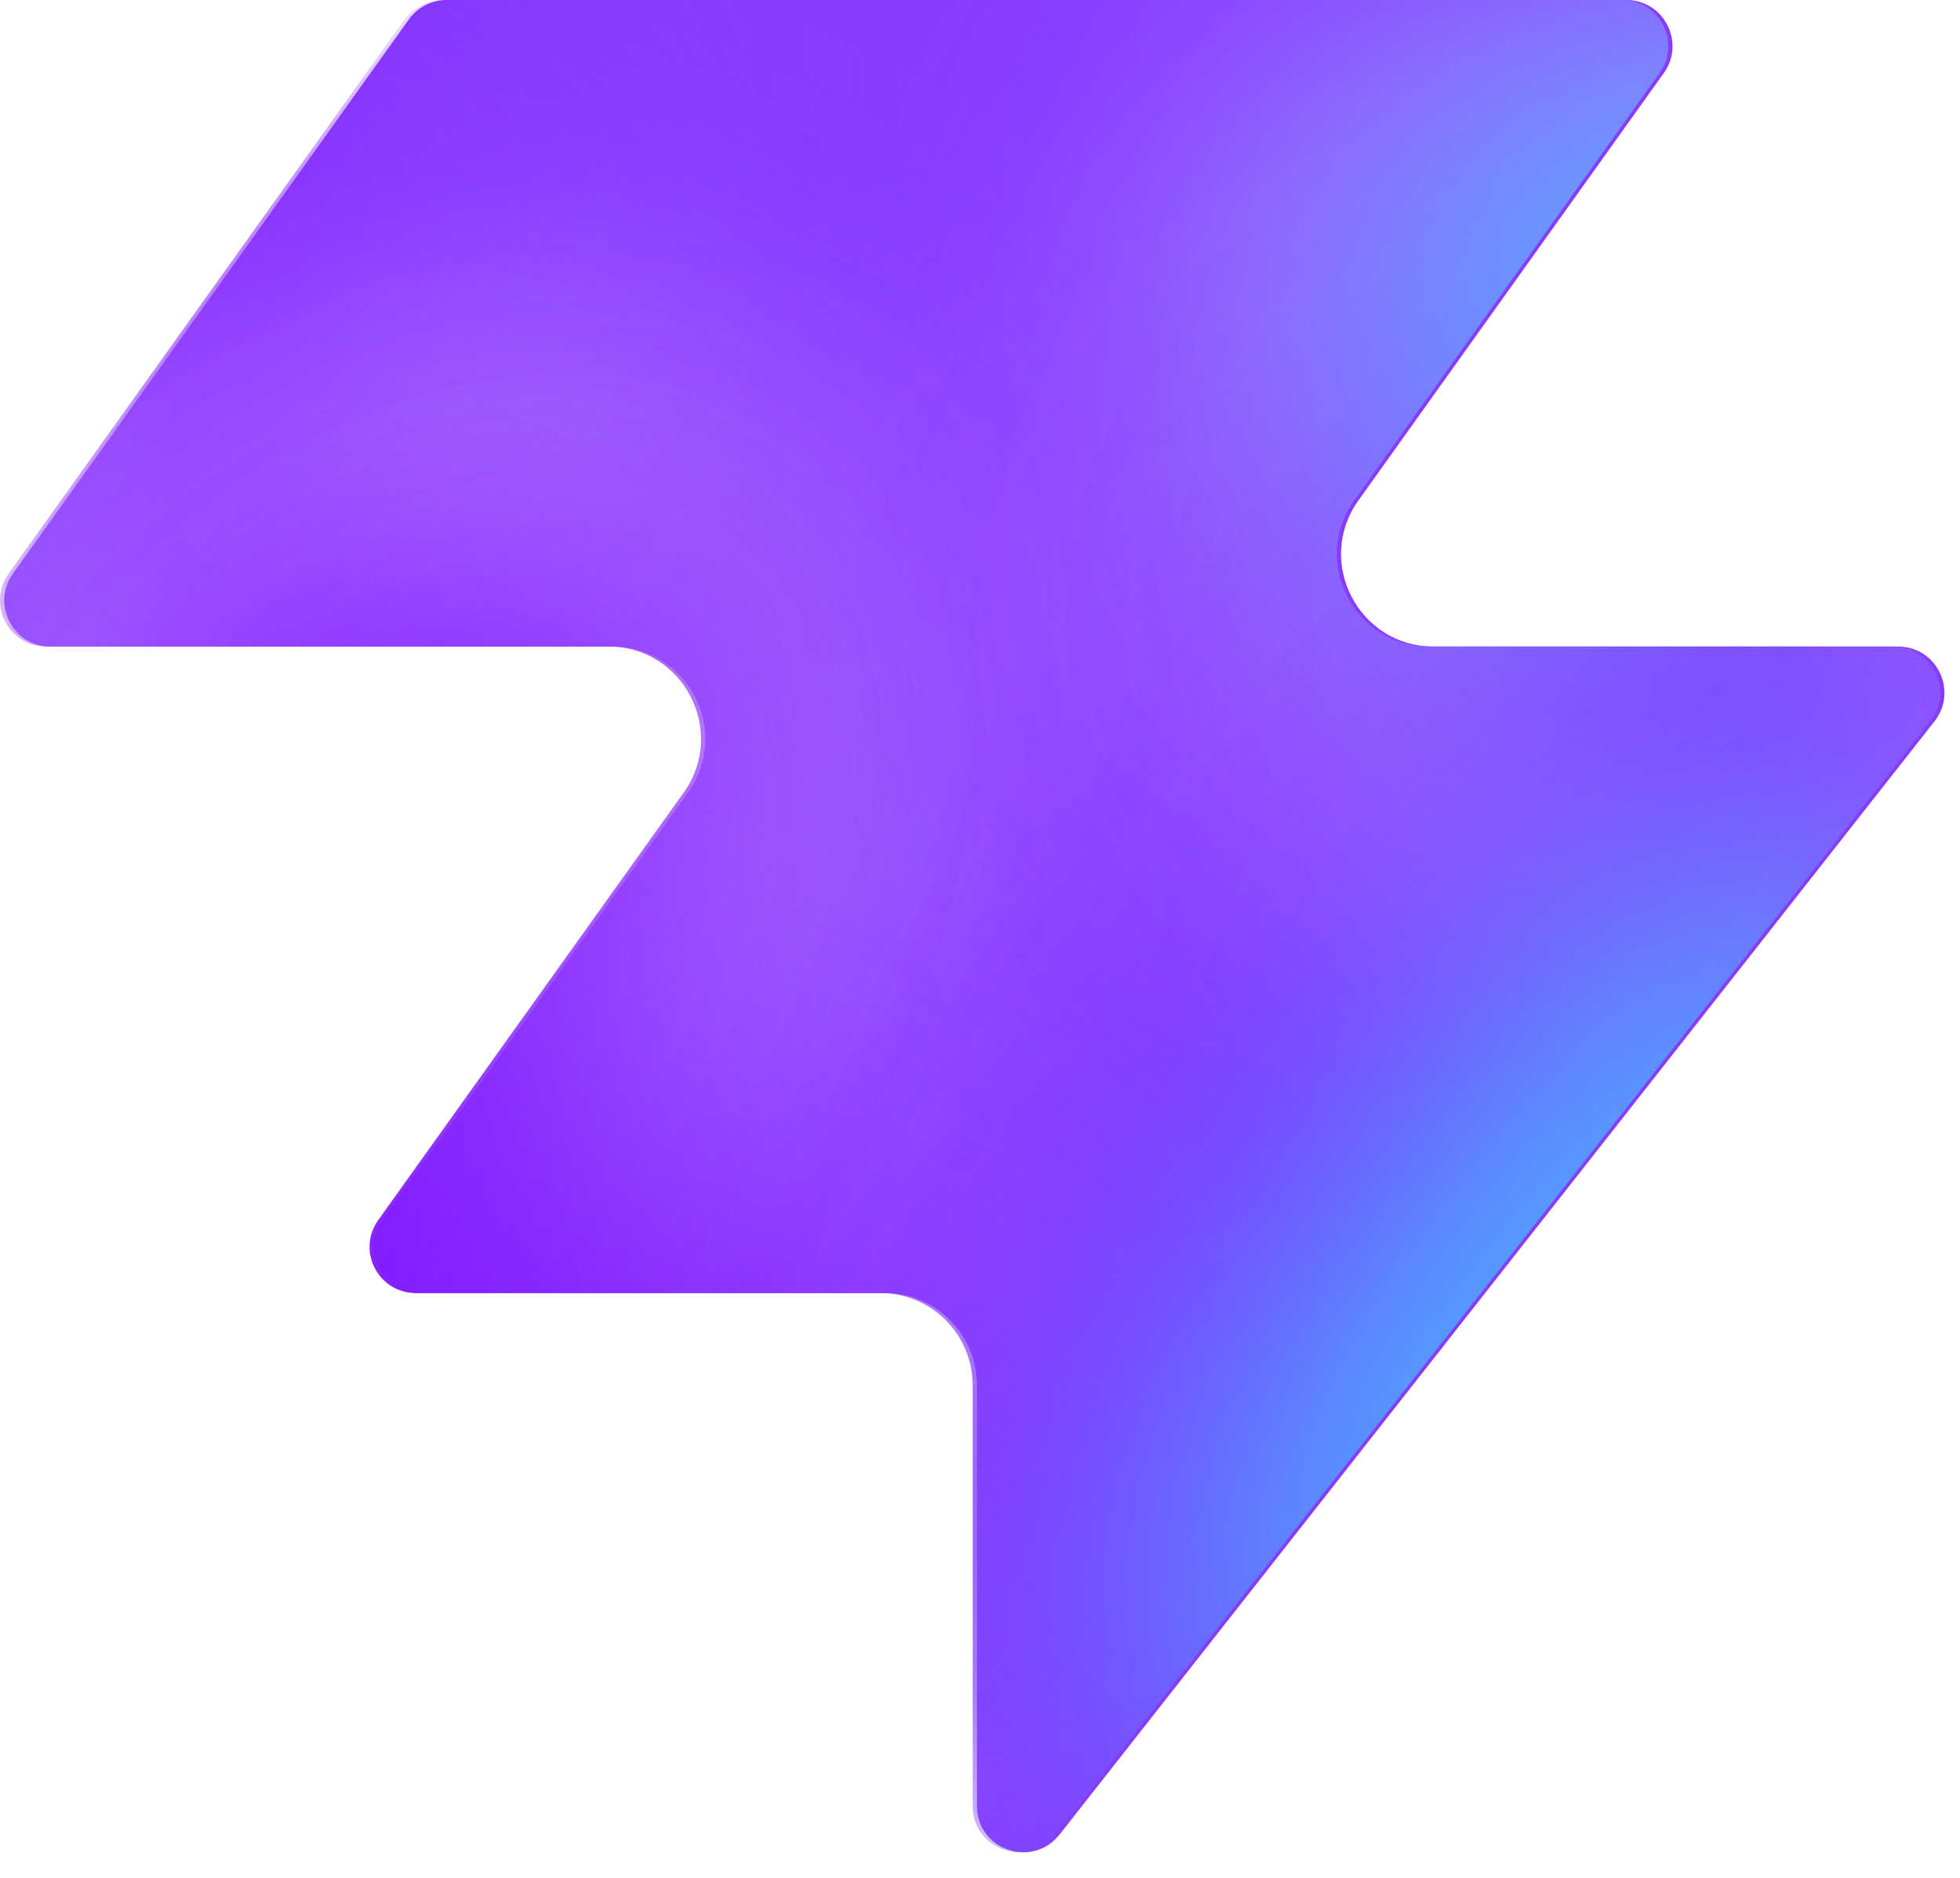
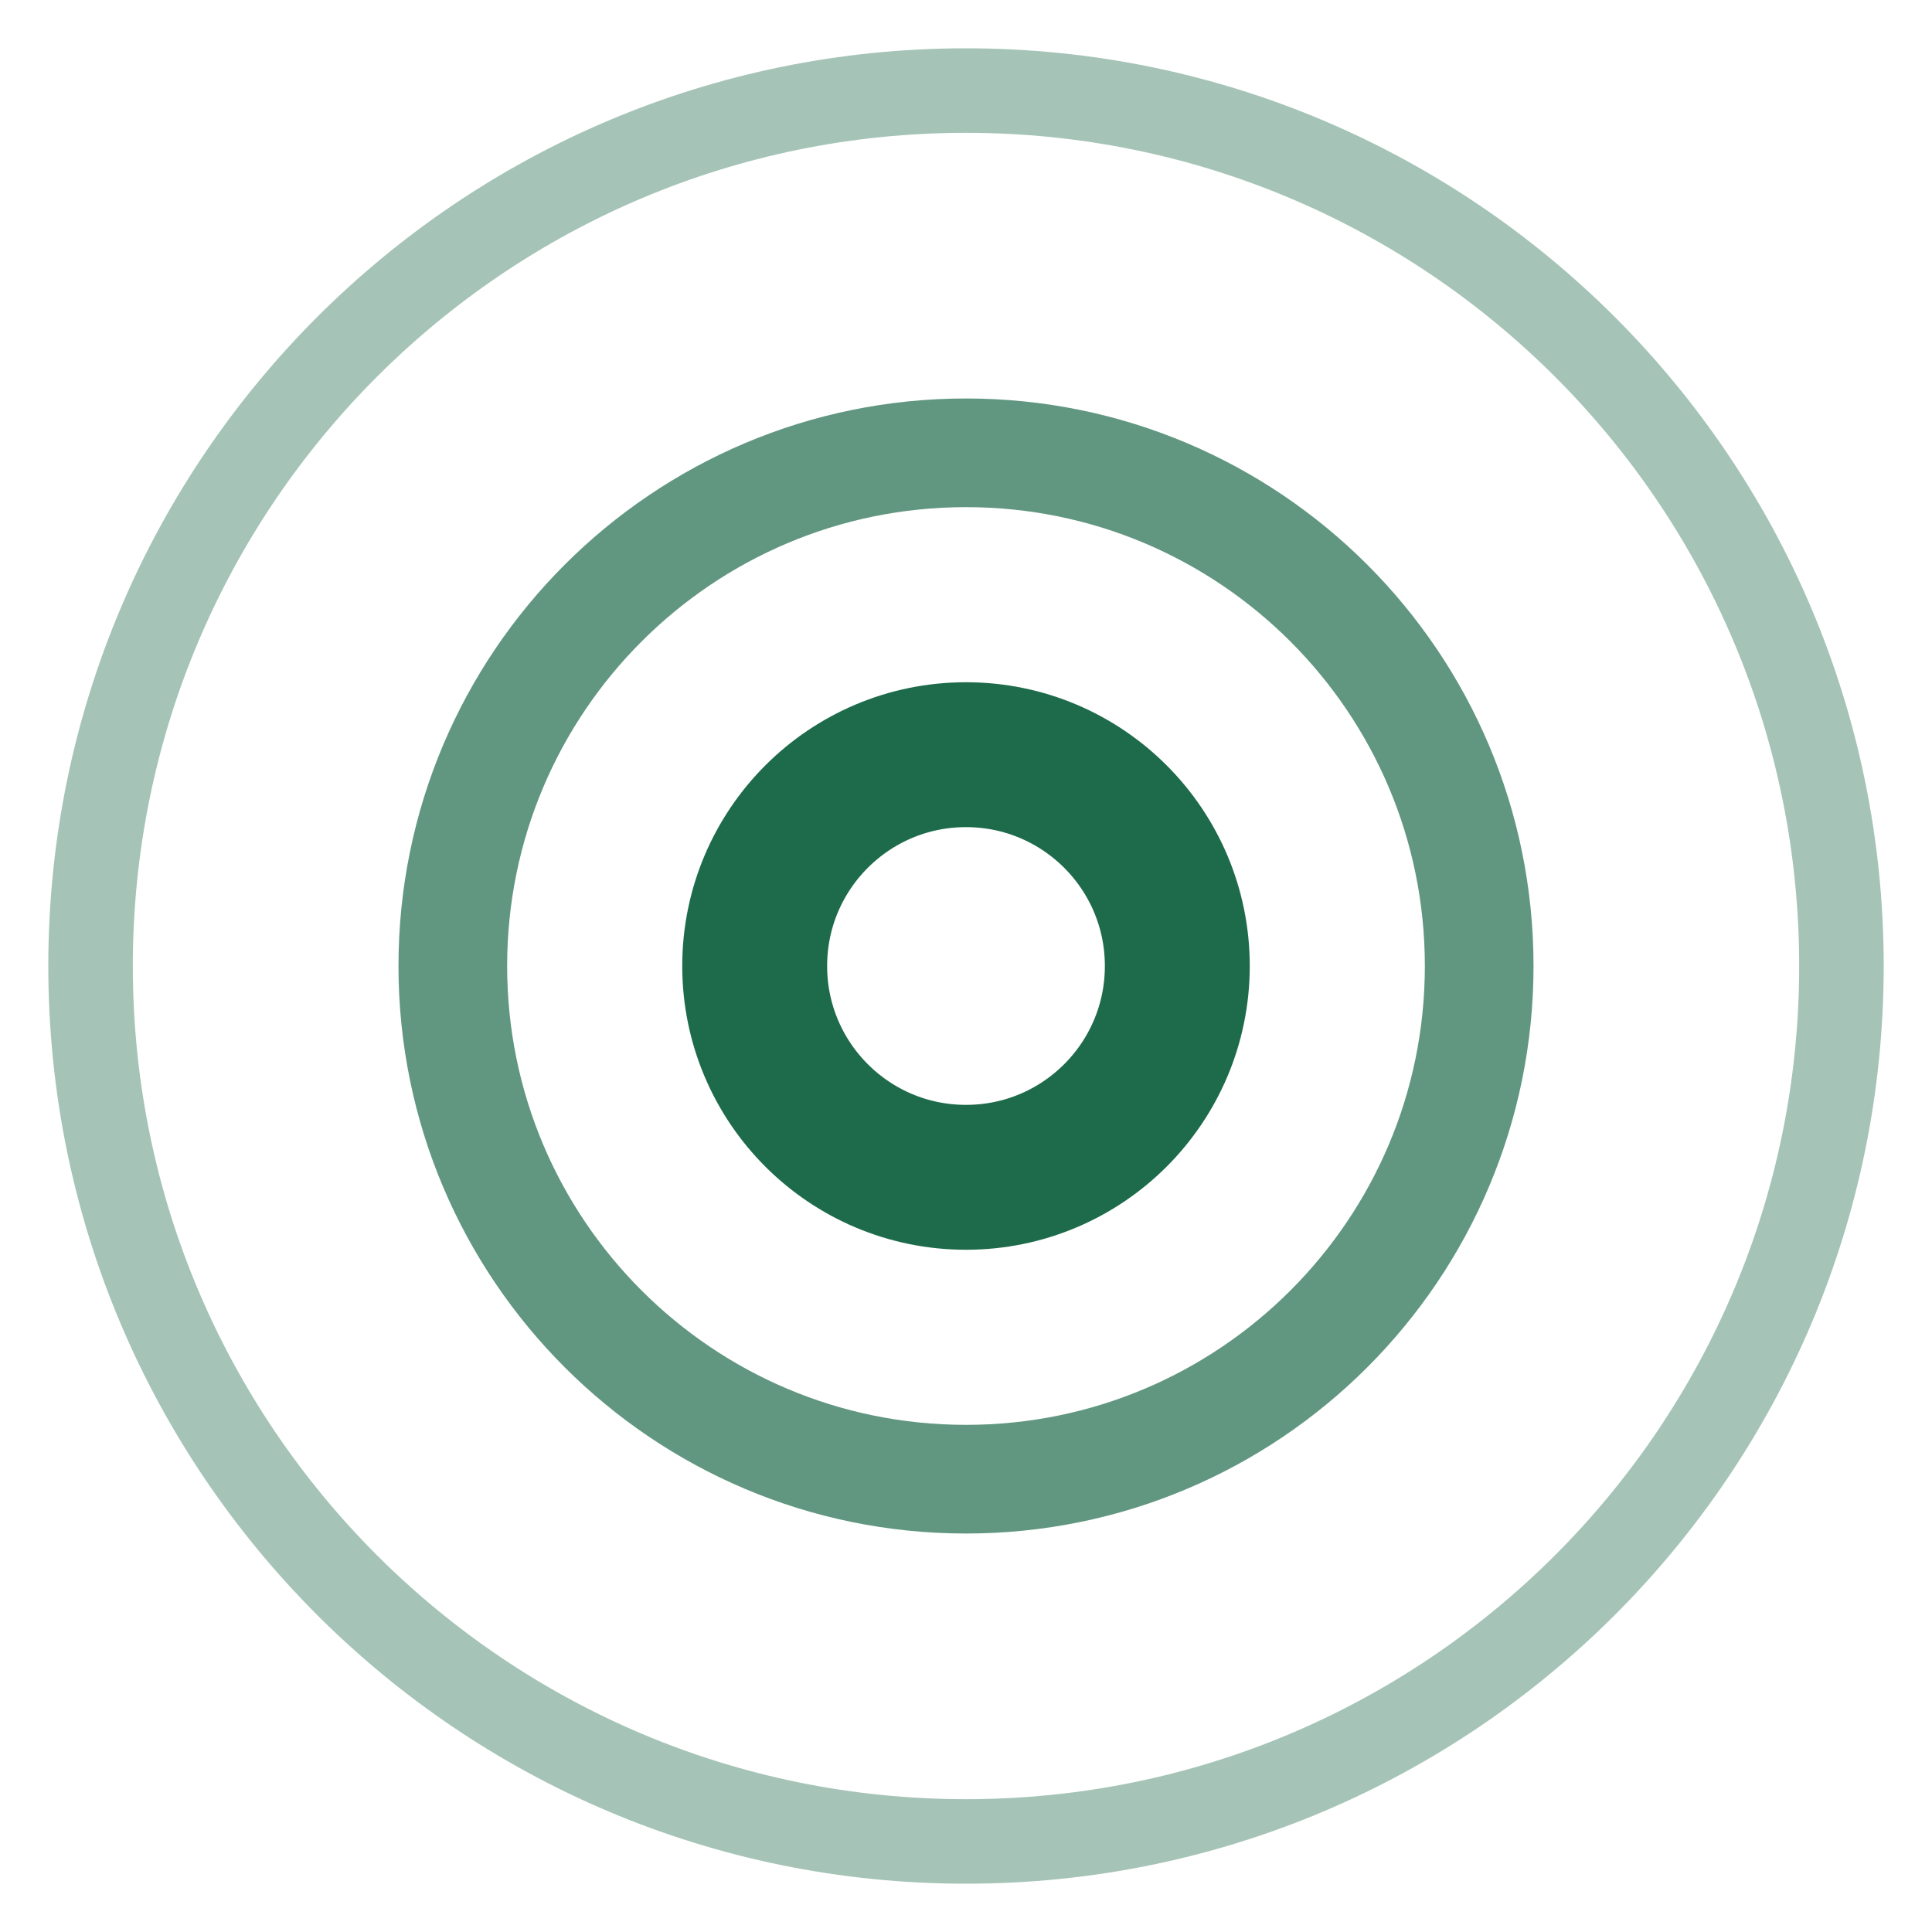
- <svg xmlns="http://www.w3.org/2000/svg" width="48" height="46" fill="none" viewBox="0 0 48 46">
-   <path fill="#863bff" d="M25.946 44.938c-.664.845-2.021.375-2.021-.698V33.937a2.26 2.26 0 0 0-2.262-2.262H10.287c-.92 0-1.456-1.04-.92-1.788l7.48-10.471c1.07-1.497 0-3.578-1.842-3.578H1.237c-.92 0-1.456-1.04-.92-1.788L10.013.474c.214-.297.556-.474.92-.474h28.894c.92 0 1.456 1.04.92 1.788l-7.48 10.471c-1.07 1.498 0 3.579 1.842 3.579h11.377c.943 0 1.473 1.088.89 1.83L25.947 44.94z" style="fill:#863bff;fill:color(display-p3 .525 .23 1);fill-opacity:1" />
-   <mask id="a" width="48" height="46" x="0" y="0" maskUnits="userSpaceOnUse" style="mask-type:alpha">
-     <path fill="#000" d="M25.842 44.938c-.664.844-2.021.375-2.021-.698V33.937a2.26 2.26 0 0 0-2.262-2.262H10.183c-.92 0-1.456-1.04-.92-1.788l7.48-10.471c1.07-1.498 0-3.579-1.842-3.579H1.133c-.92 0-1.456-1.04-.92-1.787L9.91.473c.214-.297.556-.474.92-.474h28.894c.92 0 1.456 1.04.92 1.788l-7.48 10.471c-1.07 1.498 0 3.578 1.842 3.578h11.377c.943 0 1.473 1.088.89 1.832L25.843 44.94z" style="fill:#000;fill-opacity:1" />
-   </mask>
-   <g mask="url(#a)">
-     <g filter="url(#b)">
-       <ellipse cx="5.508" cy="14.704" fill="#ede6ff" rx="5.508" ry="14.704" style="fill:#ede6ff;fill:color(display-p3 .927 .903 1);fill-opacity:1" transform="matrix(.00324 1 1 -.00324 -4.47 31.516)" />
-     </g>
-     <g filter="url(#c)">
-       <ellipse cx="10.399" cy="29.851" fill="#ede6ff" rx="10.399" ry="29.851" style="fill:#ede6ff;fill:color(display-p3 .927 .903 1);fill-opacity:1" transform="matrix(.00324 1 1 -.00324 -39.328 7.883)" />
-     </g>
-     <g filter="url(#d)">
-       <ellipse cx="5.508" cy="30.487" fill="#7e14ff" rx="5.508" ry="30.487" style="fill:#7e14ff;fill:color(display-p3 .492 .077 1);fill-opacity:1" transform="rotate(89.814 -25.913 -14.639)scale(1 -1)" />
-     </g>
-     <g filter="url(#e)">
-       <ellipse cx="5.508" cy="30.599" fill="#7e14ff" rx="5.508" ry="30.599" style="fill:#7e14ff;fill:color(display-p3 .492 .077 1);fill-opacity:1" transform="rotate(89.814 -32.644 -3.334)scale(1 -1)" />
-     </g>
-     <g filter="url(#f)">
-       <ellipse cx="5.508" cy="30.599" fill="#7e14ff" rx="5.508" ry="30.599" style="fill:#7e14ff;fill:color(display-p3 .492 .077 1);fill-opacity:1" transform="matrix(.00324 1 1 -.00324 -34.34 30.47)" />
-     </g>
-     <g filter="url(#g)">
-       <ellipse cx="14.072" cy="22.078" fill="#ede6ff" rx="14.072" ry="22.078" style="fill:#ede6ff;fill:color(display-p3 .927 .903 1);fill-opacity:1" transform="rotate(93.35 24.506 48.493)scale(-1 1)" />
-     </g>
-     <g filter="url(#h)">
-       <ellipse cx="3.47" cy="21.501" fill="#7e14ff" rx="3.47" ry="21.501" style="fill:#7e14ff;fill:color(display-p3 .492 .077 1);fill-opacity:1" transform="rotate(89.009 28.708 47.59)scale(-1 1)" />
-     </g>
-     <g filter="url(#i)">
-       <ellipse cx="3.47" cy="21.501" fill="#7e14ff" rx="3.47" ry="21.501" style="fill:#7e14ff;fill:color(display-p3 .492 .077 1);fill-opacity:1" transform="rotate(89.009 28.708 47.59)scale(-1 1)" />
-     </g>
-     <g filter="url(#j)">
-       <ellipse cx=".387" cy="8.972" fill="#7e14ff" rx="4.407" ry="29.108" style="fill:#7e14ff;fill:color(display-p3 .492 .077 1);fill-opacity:1" transform="rotate(39.51 .387 8.972)" />
-     </g>
-     <g filter="url(#k)">
-       <ellipse cx="47.523" cy="-6.092" fill="#7e14ff" rx="4.407" ry="29.108" style="fill:#7e14ff;fill:color(display-p3 .492 .077 1);fill-opacity:1" transform="rotate(37.892 47.523 -6.092)" />
-     </g>
-     <g filter="url(#l)">
-       <ellipse cx="41.412" cy="6.333" fill="#47bfff" rx="5.971" ry="9.665" style="fill:#47bfff;fill:color(display-p3 .28 .748 1);fill-opacity:1" transform="rotate(37.892 41.412 6.333)" />
-     </g>
-     <g filter="url(#m)">
-       <ellipse cx="-1.879" cy="38.332" fill="#7e14ff" rx="4.407" ry="29.108" style="fill:#7e14ff;fill:color(display-p3 .492 .077 1);fill-opacity:1" transform="rotate(37.892 -1.88 38.332)" />
-     </g>
-     <g filter="url(#n)">
-       <ellipse cx="-1.879" cy="38.332" fill="#7e14ff" rx="4.407" ry="29.108" style="fill:#7e14ff;fill:color(display-p3 .492 .077 1);fill-opacity:1" transform="rotate(37.892 -1.88 38.332)" />
-     </g>
-     <g filter="url(#o)">
-       <ellipse cx="35.651" cy="29.907" fill="#7e14ff" rx="4.407" ry="29.108" style="fill:#7e14ff;fill:color(display-p3 .492 .077 1);fill-opacity:1" transform="rotate(37.892 35.651 29.907)" />
-     </g>
-     <g filter="url(#p)">
-       <ellipse cx="38.418" cy="32.4" fill="#47bfff" rx="5.971" ry="15.297" style="fill:#47bfff;fill:color(display-p3 .28 .748 1);fill-opacity:1" transform="rotate(37.892 38.418 32.4)" />
-     </g>
-   </g>
-   <defs>
-     <filter id="b" width="60.045" height="41.654" x="-19.77" y="16.149" color-interpolation-filters="sRGB" filterUnits="userSpaceOnUse">
-       <feFlood flood-opacity="0" result="BackgroundImageFix" />
-       <feBlend in="SourceGraphic" in2="BackgroundImageFix" result="shape" />
-       <feGaussianBlur result="effect1_foregroundBlur_2002_17158" stdDeviation="7.659" />
-     </filter>
-     <filter id="c" width="90.34" height="51.437" x="-54.613" y="-7.533" color-interpolation-filters="sRGB" filterUnits="userSpaceOnUse">
-       <feFlood flood-opacity="0" result="BackgroundImageFix" />
-       <feBlend in="SourceGraphic" in2="BackgroundImageFix" result="shape" />
-       <feGaussianBlur result="effect1_foregroundBlur_2002_17158" stdDeviation="7.659" />
-     </filter>
-     <filter id="d" width="79.355" height="29.4" x="-49.64" y="2.03" color-interpolation-filters="sRGB" filterUnits="userSpaceOnUse">
-       <feFlood flood-opacity="0" result="BackgroundImageFix" />
-       <feBlend in="SourceGraphic" in2="BackgroundImageFix" result="shape" />
-       <feGaussianBlur result="effect1_foregroundBlur_2002_17158" stdDeviation="4.596" />
-     </filter>
-     <filter id="e" width="79.579" height="29.4" x="-45.045" y="20.029" color-interpolation-filters="sRGB" filterUnits="userSpaceOnUse">
-       <feFlood flood-opacity="0" result="BackgroundImageFix" />
-       <feBlend in="SourceGraphic" in2="BackgroundImageFix" result="shape" />
-       <feGaussianBlur result="effect1_foregroundBlur_2002_17158" stdDeviation="4.596" />
-     </filter>
-     <filter id="f" width="79.579" height="29.4" x="-43.513" y="21.178" color-interpolation-filters="sRGB" filterUnits="userSpaceOnUse">
-       <feFlood flood-opacity="0" result="BackgroundImageFix" />
-       <feBlend in="SourceGraphic" in2="BackgroundImageFix" result="shape" />
-       <feGaussianBlur result="effect1_foregroundBlur_2002_17158" stdDeviation="4.596" />
-     </filter>
-     <filter id="g" width="74.749" height="58.852" x="15.756" y="-17.901" color-interpolation-filters="sRGB" filterUnits="userSpaceOnUse">
-       <feFlood flood-opacity="0" result="BackgroundImageFix" />
-       <feBlend in="SourceGraphic" in2="BackgroundImageFix" result="shape" />
-       <feGaussianBlur result="effect1_foregroundBlur_2002_17158" stdDeviation="7.659" />
-     </filter>
-     <filter id="h" width="61.377" height="25.362" x="23.548" y="2.284" color-interpolation-filters="sRGB" filterUnits="userSpaceOnUse">
-       <feFlood flood-opacity="0" result="BackgroundImageFix" />
-       <feBlend in="SourceGraphic" in2="BackgroundImageFix" result="shape" />
-       <feGaussianBlur result="effect1_foregroundBlur_2002_17158" stdDeviation="4.596" />
-     </filter>
-     <filter id="i" width="61.377" height="25.362" x="23.548" y="2.284" color-interpolation-filters="sRGB" filterUnits="userSpaceOnUse">
-       <feFlood flood-opacity="0" result="BackgroundImageFix" />
-       <feBlend in="SourceGraphic" in2="BackgroundImageFix" result="shape" />
-       <feGaussianBlur result="effect1_foregroundBlur_2002_17158" stdDeviation="4.596" />
-     </filter>
-     <filter id="j" width="56.045" height="63.649" x="-27.636" y="-22.853" color-interpolation-filters="sRGB" filterUnits="userSpaceOnUse">
-       <feFlood flood-opacity="0" result="BackgroundImageFix" />
-       <feBlend in="SourceGraphic" in2="BackgroundImageFix" result="shape" />
-       <feGaussianBlur result="effect1_foregroundBlur_2002_17158" stdDeviation="4.596" />
-     </filter>
-     <filter id="k" width="54.814" height="64.646" x="20.116" y="-38.415" color-interpolation-filters="sRGB" filterUnits="userSpaceOnUse">
-       <feFlood flood-opacity="0" result="BackgroundImageFix" />
-       <feBlend in="SourceGraphic" in2="BackgroundImageFix" result="shape" />
-       <feGaussianBlur result="effect1_foregroundBlur_2002_17158" stdDeviation="4.596" />
-     </filter>
-     <filter id="l" width="33.541" height="35.313" x="24.641" y="-11.323" color-interpolation-filters="sRGB" filterUnits="userSpaceOnUse">
-       <feFlood flood-opacity="0" result="BackgroundImageFix" />
-       <feBlend in="SourceGraphic" in2="BackgroundImageFix" result="shape" />
-       <feGaussianBlur result="effect1_foregroundBlur_2002_17158" stdDeviation="4.596" />
-     </filter>
-     <filter id="m" width="54.814" height="64.646" x="-29.286" y="6.009" color-interpolation-filters="sRGB" filterUnits="userSpaceOnUse">
-       <feFlood flood-opacity="0" result="BackgroundImageFix" />
-       <feBlend in="SourceGraphic" in2="BackgroundImageFix" result="shape" />
-       <feGaussianBlur result="effect1_foregroundBlur_2002_17158" stdDeviation="4.596" />
-     </filter>
-     <filter id="n" width="54.814" height="64.646" x="-29.286" y="6.009" color-interpolation-filters="sRGB" filterUnits="userSpaceOnUse">
-       <feFlood flood-opacity="0" result="BackgroundImageFix" />
-       <feBlend in="SourceGraphic" in2="BackgroundImageFix" result="shape" />
-       <feGaussianBlur result="effect1_foregroundBlur_2002_17158" stdDeviation="4.596" />
-     </filter>
-     <filter id="o" width="54.814" height="64.646" x="8.244" y="-2.416" color-interpolation-filters="sRGB" filterUnits="userSpaceOnUse">
-       <feFlood flood-opacity="0" result="BackgroundImageFix" />
-       <feBlend in="SourceGraphic" in2="BackgroundImageFix" result="shape" />
-       <feGaussianBlur result="effect1_foregroundBlur_2002_17158" stdDeviation="4.596" />
-     </filter>
-     <filter id="p" width="39.409" height="43.623" x="18.713" y="10.588" color-interpolation-filters="sRGB" filterUnits="userSpaceOnUse">
-       <feFlood flood-opacity="0" result="BackgroundImageFix" />
-       <feBlend in="SourceGraphic" in2="BackgroundImageFix" result="shape" />
-       <feGaussianBlur result="effect1_foregroundBlur_2002_17158" stdDeviation="4.596" />
-     </filter>
-   </defs>
+ <svg xmlns="http://www.w3.org/2000/svg" viewBox="0 0 32 32" fill="none" stroke="#1e6b4c">
+   <circle cx="16" cy="16" r="3.5" stroke-width="2.4" />
+   <circle cx="16" cy="16" r="8.5" stroke-width="1.8" opacity="0.7" />
+   <circle cx="16" cy="16" r="14.5" stroke-width="1.4" opacity="0.4" />
</svg>
